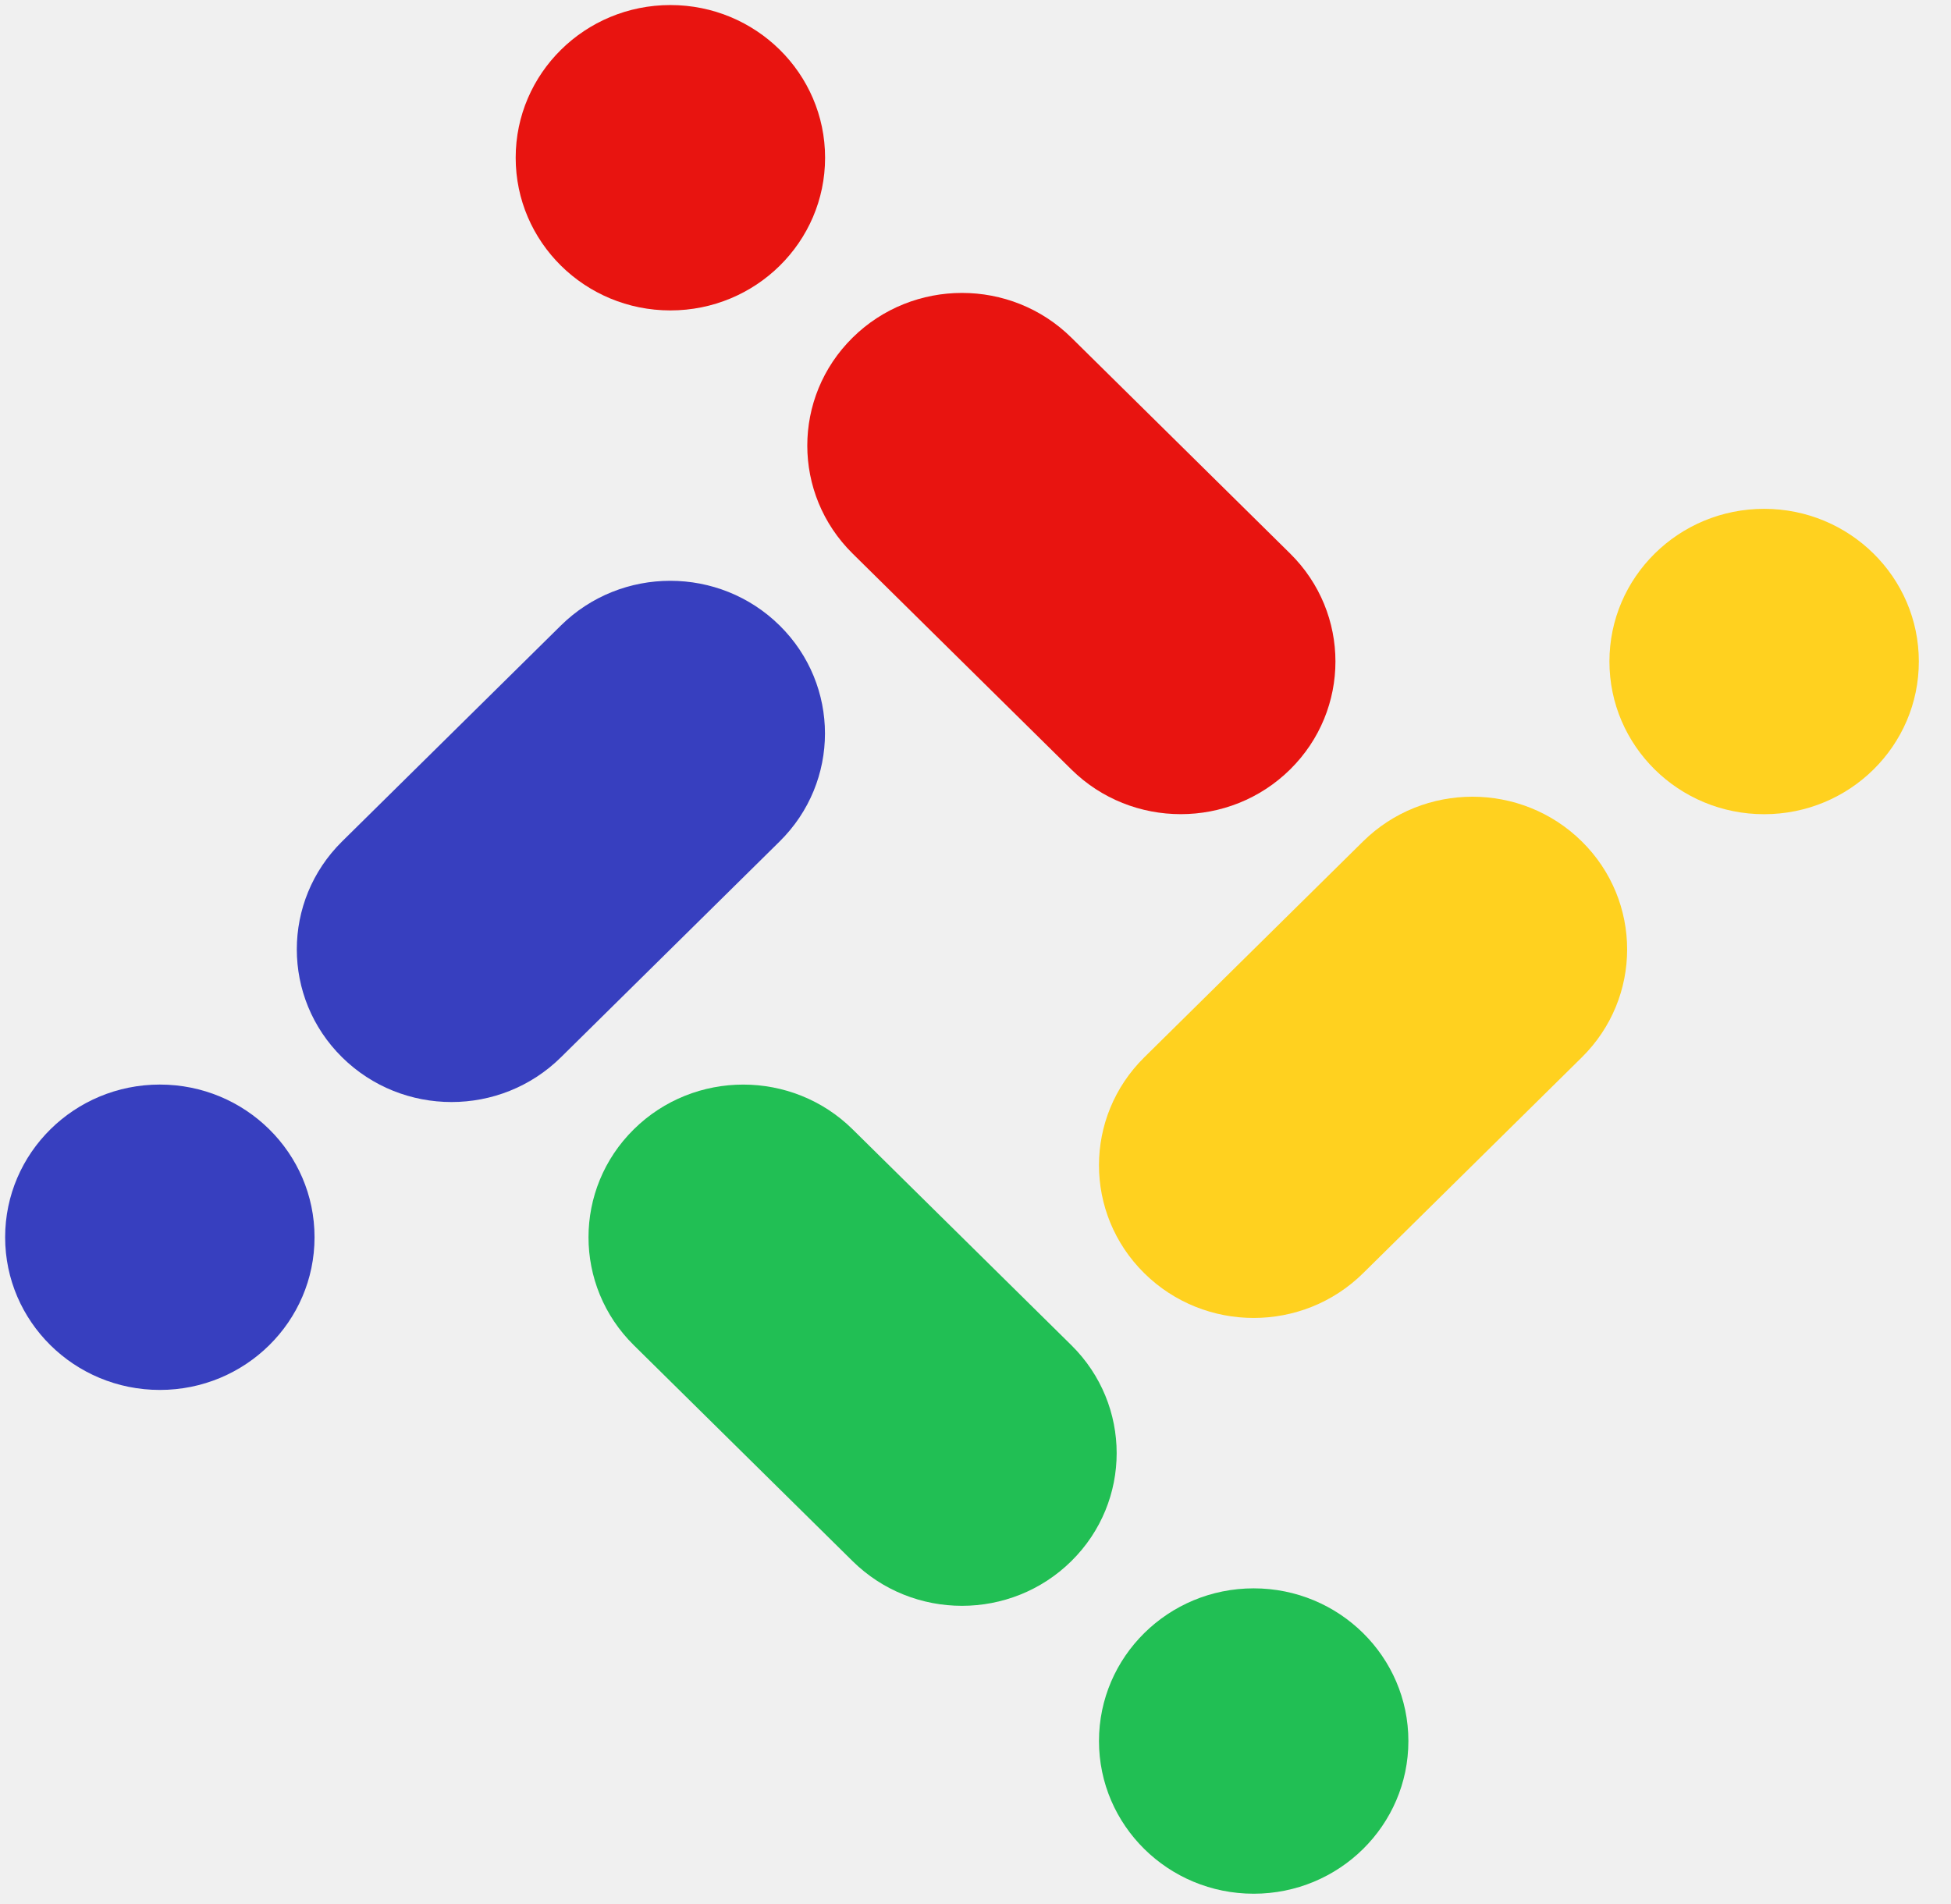
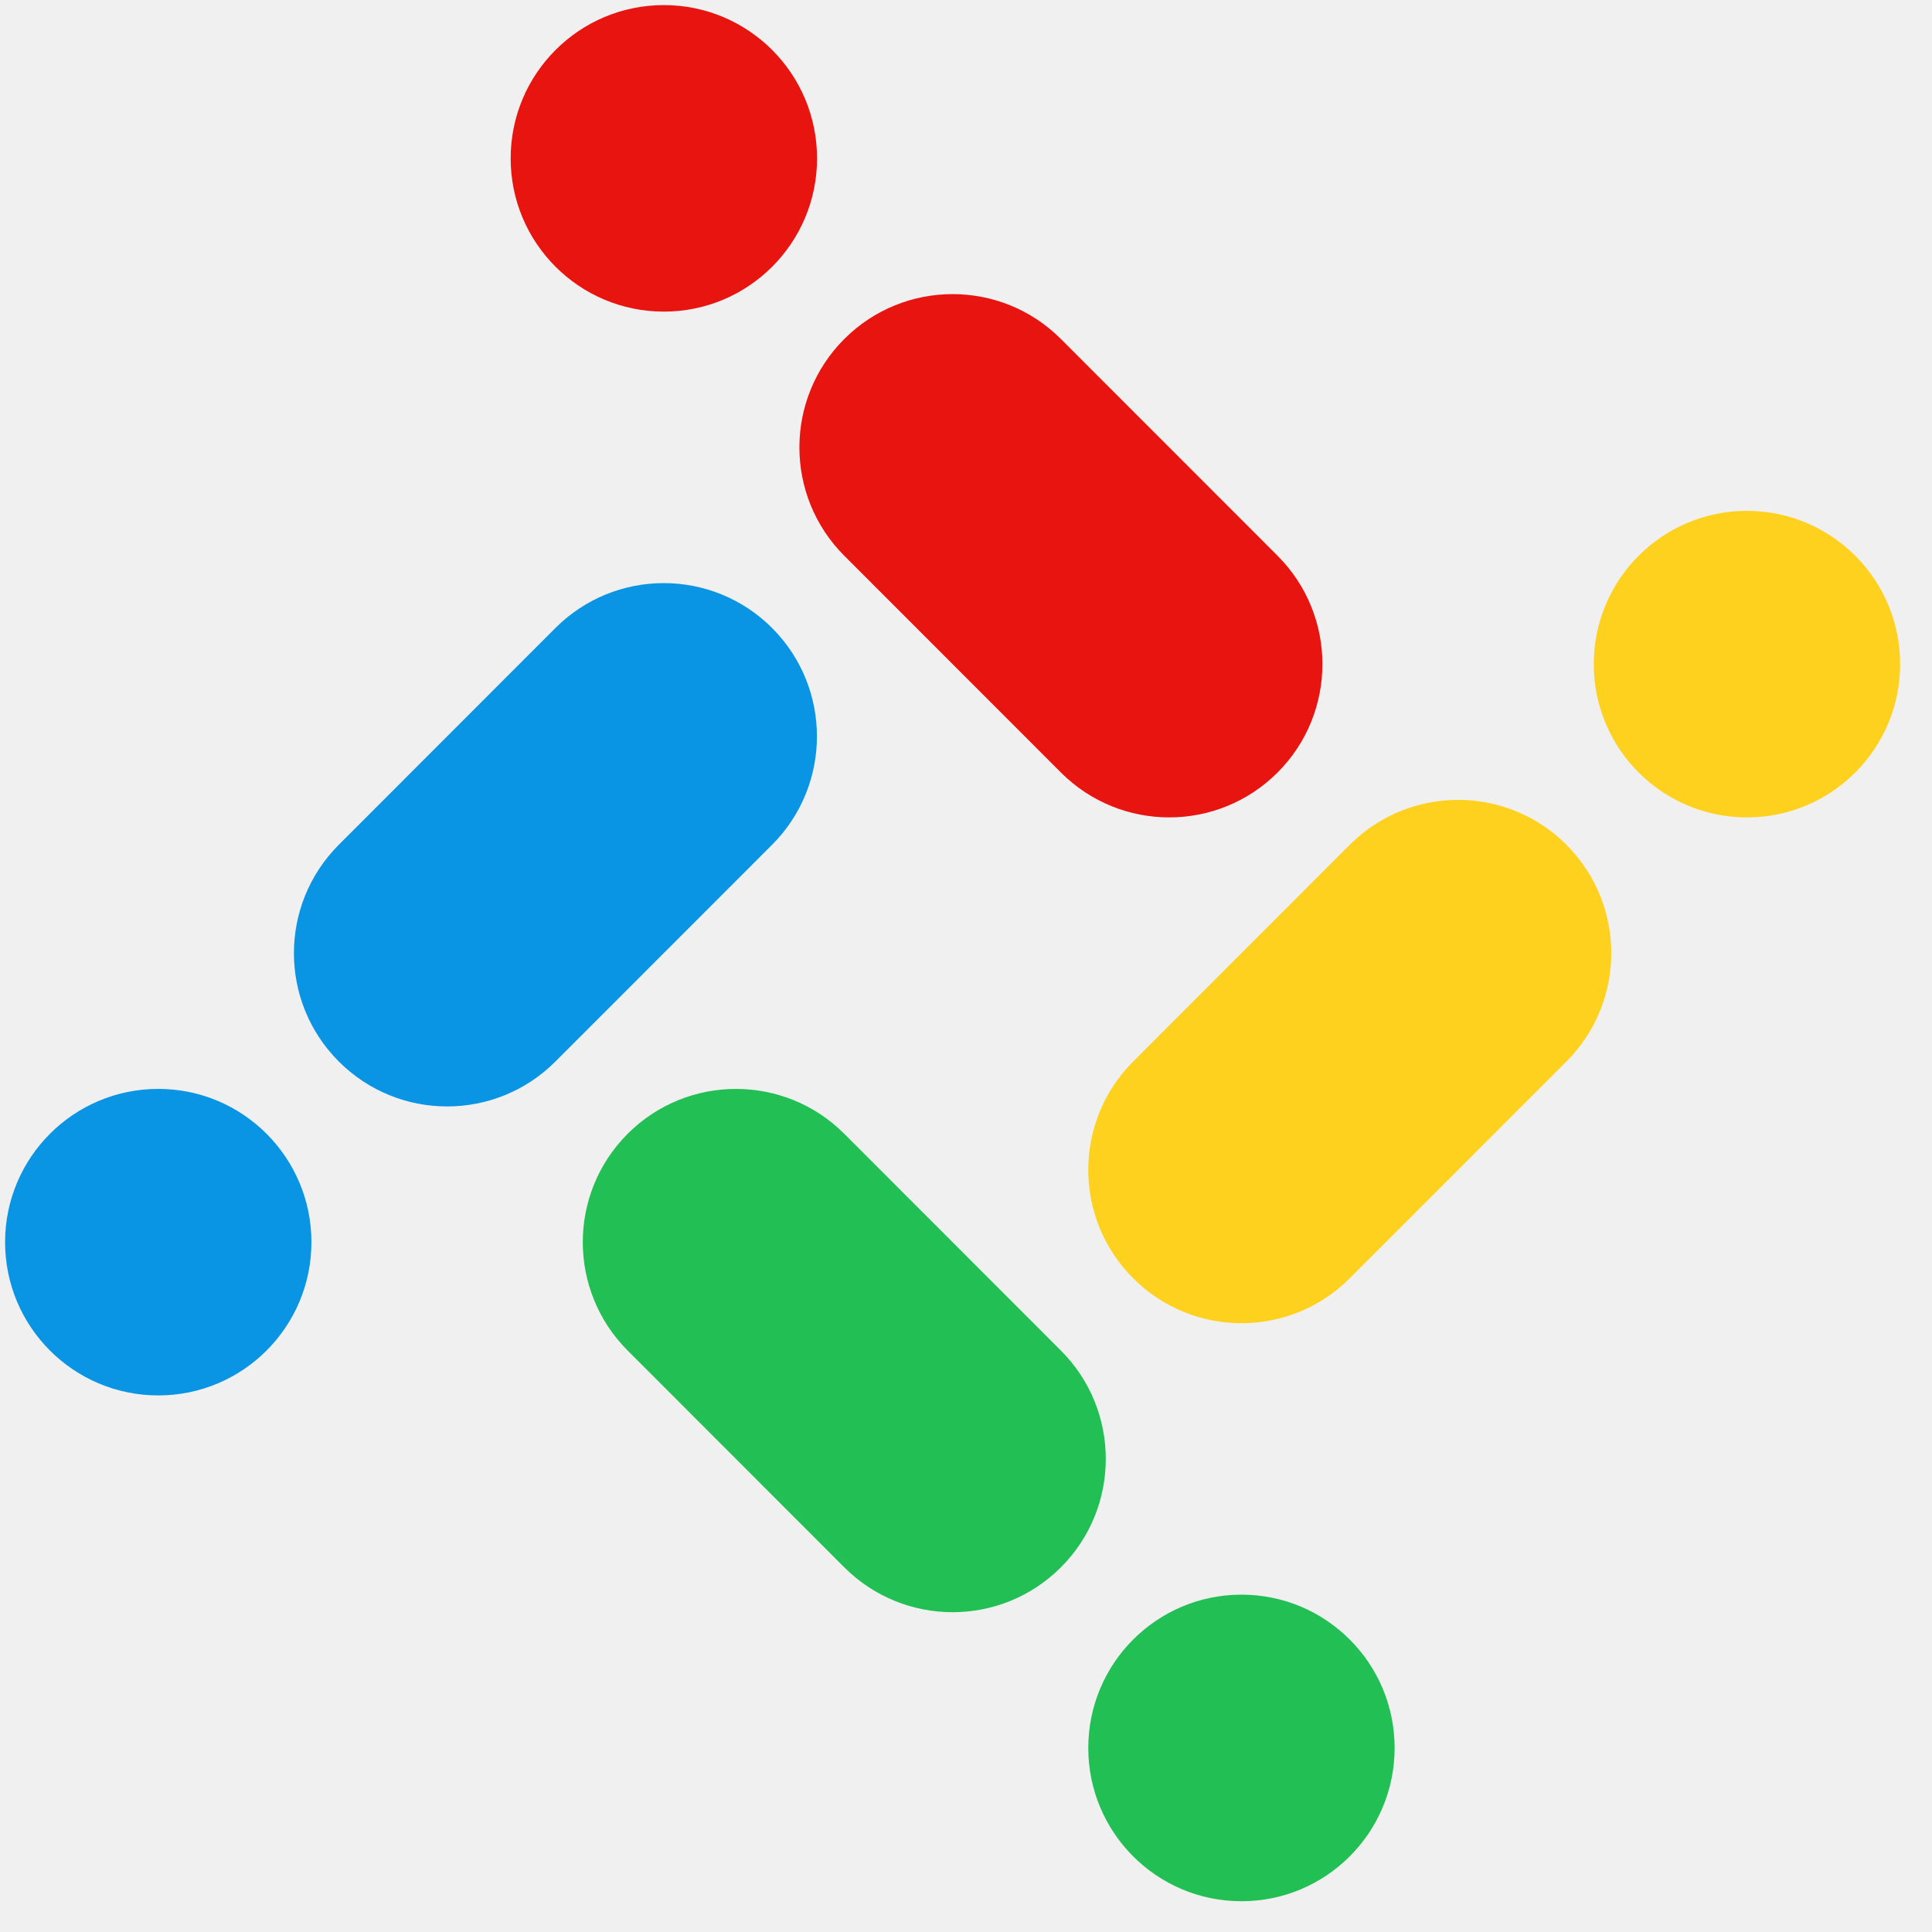
- <svg xmlns="http://www.w3.org/2000/svg" width="41" height="40" viewBox="0 0 41 40" fill="none">
-   <g clip-path="url(#clip0)">
-     <ellipse cx="14.088" cy="3.315" rx="3.251" ry="3.209" fill="#E81410" />
-     <ellipse cx="37.073" cy="13.903" rx="3.251" ry="3.209" fill="#FFD11F" />
-     <ellipse cx="3.359" cy="26.003" rx="3.251" ry="3.209" fill="#373FBF" />
-     <ellipse cx="26.346" cy="36.591" rx="3.251" ry="3.209" fill="#21BF54" />
-     <rect width="6.46" height="12.919" rx="3.23" transform="matrix(0.711721 -0.702462 0.711721 0.702462 15.6184 9.36508)" fill="#E81410" />
-     <rect width="6.46" height="12.919" rx="3.23" transform="matrix(0.711721 0.702462 -0.711721 0.702462 30.943 15.4152)" fill="#FFD11F" />
-     <rect width="6.46" height="12.919" rx="3.23" transform="matrix(-0.711721 -0.702462 0.711721 -0.702462 9.48852 24.4904)" fill="#373FBF" />
-     <rect width="6.46" height="12.919" rx="3.23" transform="matrix(-0.711721 0.702462 -0.711721 -0.702462 24.8132 30.5405)" fill="#21BF54" />
-   </g>
-   <defs>
-     <clipPath id="clip0">
-       <rect width="40.527" height="40" fill="white" />
-     </clipPath>
-   </defs>
+ <svg xmlns="http://www.w3.org/2000/svg" width="41" height="41" viewBox="0 0 41 41" fill="none">
+   <path d="M14.088 6.613C15.883 6.613 17.339 5.157 17.339 3.361C17.339 1.564 15.883 0.108 14.088 0.108C12.293 0.108 10.837 1.564 10.837 3.361C10.837 5.157 12.293 6.613 14.088 6.613Z" fill="#E81410" />
+   <path d="M37.073 17.347C38.868 17.347 40.324 15.89 40.324 14.094C40.324 12.297 38.868 10.841 37.073 10.841C35.278 10.841 33.822 12.297 33.822 14.094C33.822 15.89 35.278 17.347 37.073 17.347Z" fill="#FFD11F" />
+   <path d="M3.359 29.613C5.154 29.613 6.609 28.157 6.609 26.361C6.609 24.564 5.154 23.108 3.359 23.108C1.563 23.108 0.108 24.564 0.108 26.361C0.108 28.157 1.563 29.613 3.359 29.613Z" fill="#0995E3" />
+   <path d="M26.346 40.347C28.141 40.347 29.596 38.891 29.596 37.094C29.596 35.298 28.141 33.841 26.346 33.841C24.55 33.841 23.095 35.298 23.095 37.094C23.095 38.891 24.55 40.347 26.346 40.347Z" fill="#21BF54" />
+   <path d="M22.514 7.194C21.245 5.924 19.186 5.924 17.917 7.194C16.647 8.464 16.647 10.524 17.917 11.794L22.514 16.394C23.784 17.664 25.842 17.664 27.112 16.394C28.381 15.124 28.381 13.064 27.112 11.794L22.514 7.194Z" fill="#E81410" />
+   <path d="M33.242 22.527C34.511 21.257 34.511 19.198 33.242 17.927C31.972 16.657 29.914 16.657 28.644 17.927L24.047 22.527C22.777 23.798 22.777 25.857 24.047 27.127C25.316 28.398 27.375 28.398 28.644 27.127L33.242 22.527Z" fill="#FFD11F" />
+   <path d="M7.19 17.927C5.92 19.198 5.92 21.257 7.19 22.527C8.459 23.798 10.518 23.798 11.787 22.527L16.385 17.927C17.654 16.657 17.654 14.598 16.385 13.327C15.115 12.057 13.057 12.057 11.787 13.327L7.19 17.927Z" fill="#0995E3" />
+   <path d="M17.917 33.261C19.187 34.531 21.245 34.531 22.514 33.261C23.784 31.991 23.784 29.931 22.514 28.661L17.917 24.061C16.648 22.791 14.589 22.791 13.32 24.061C12.05 25.331 12.05 27.39 13.32 28.661L17.917 33.261Z" fill="#21BF54" />
</svg>
